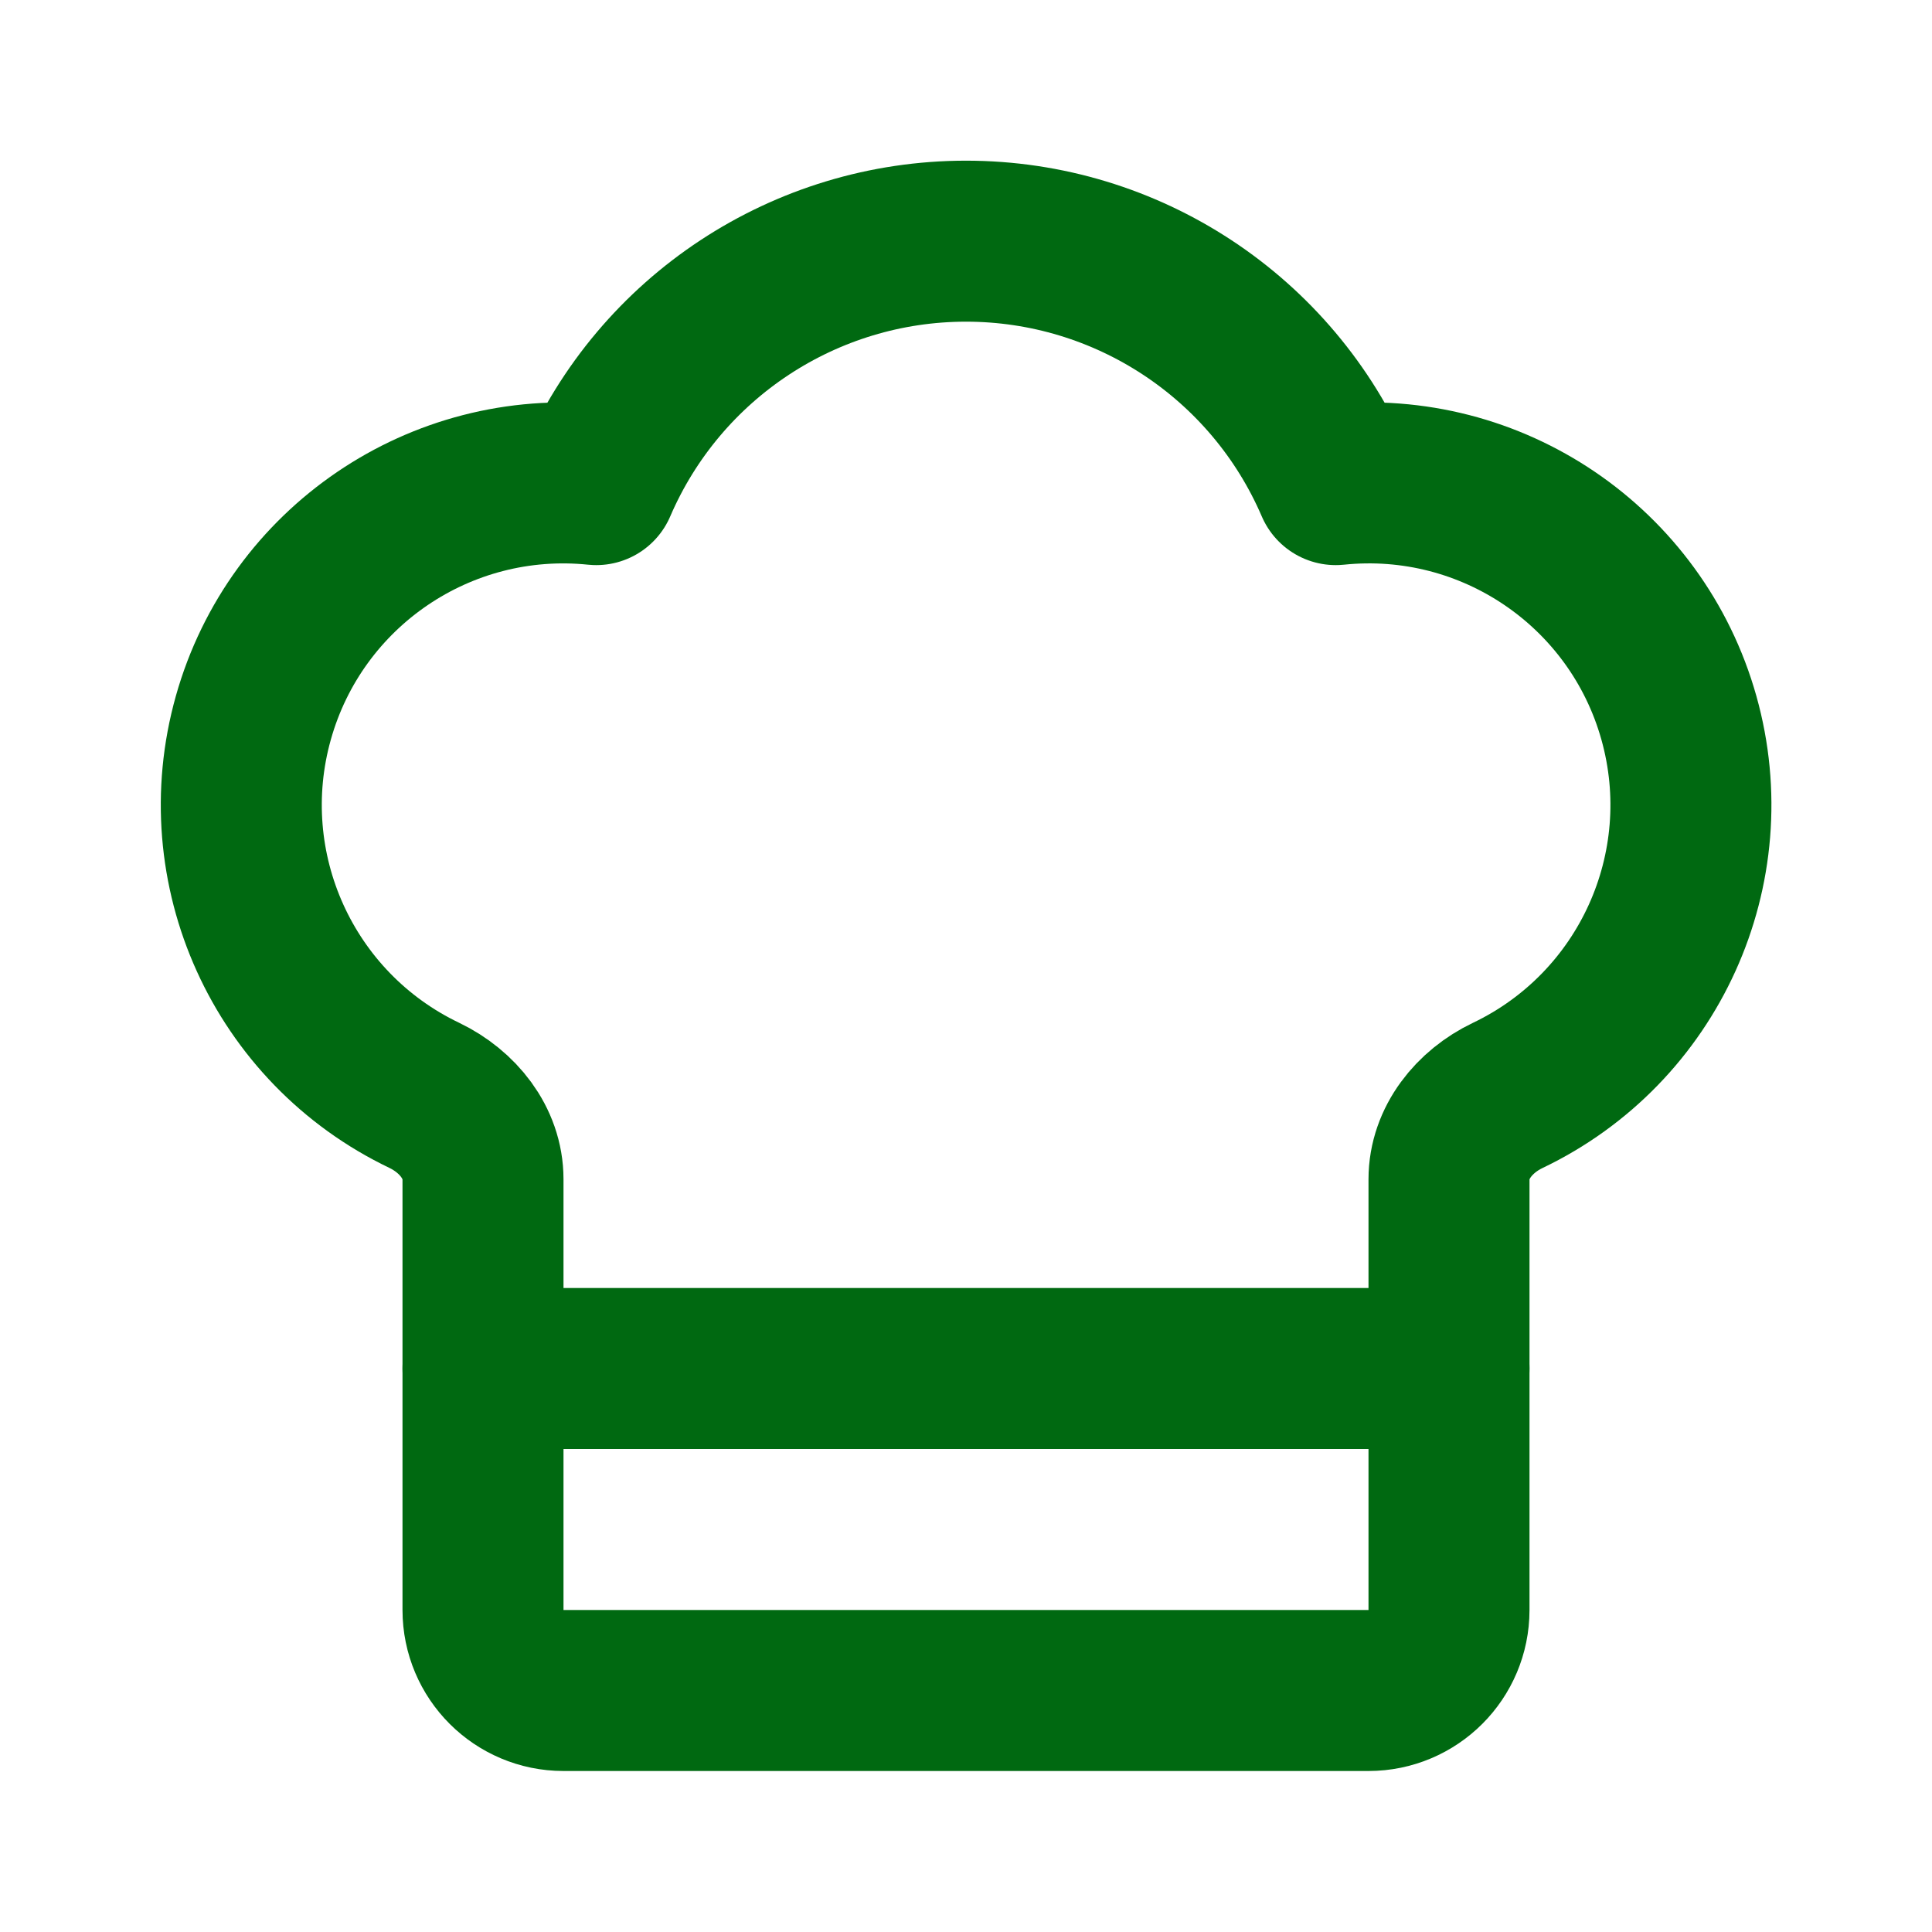
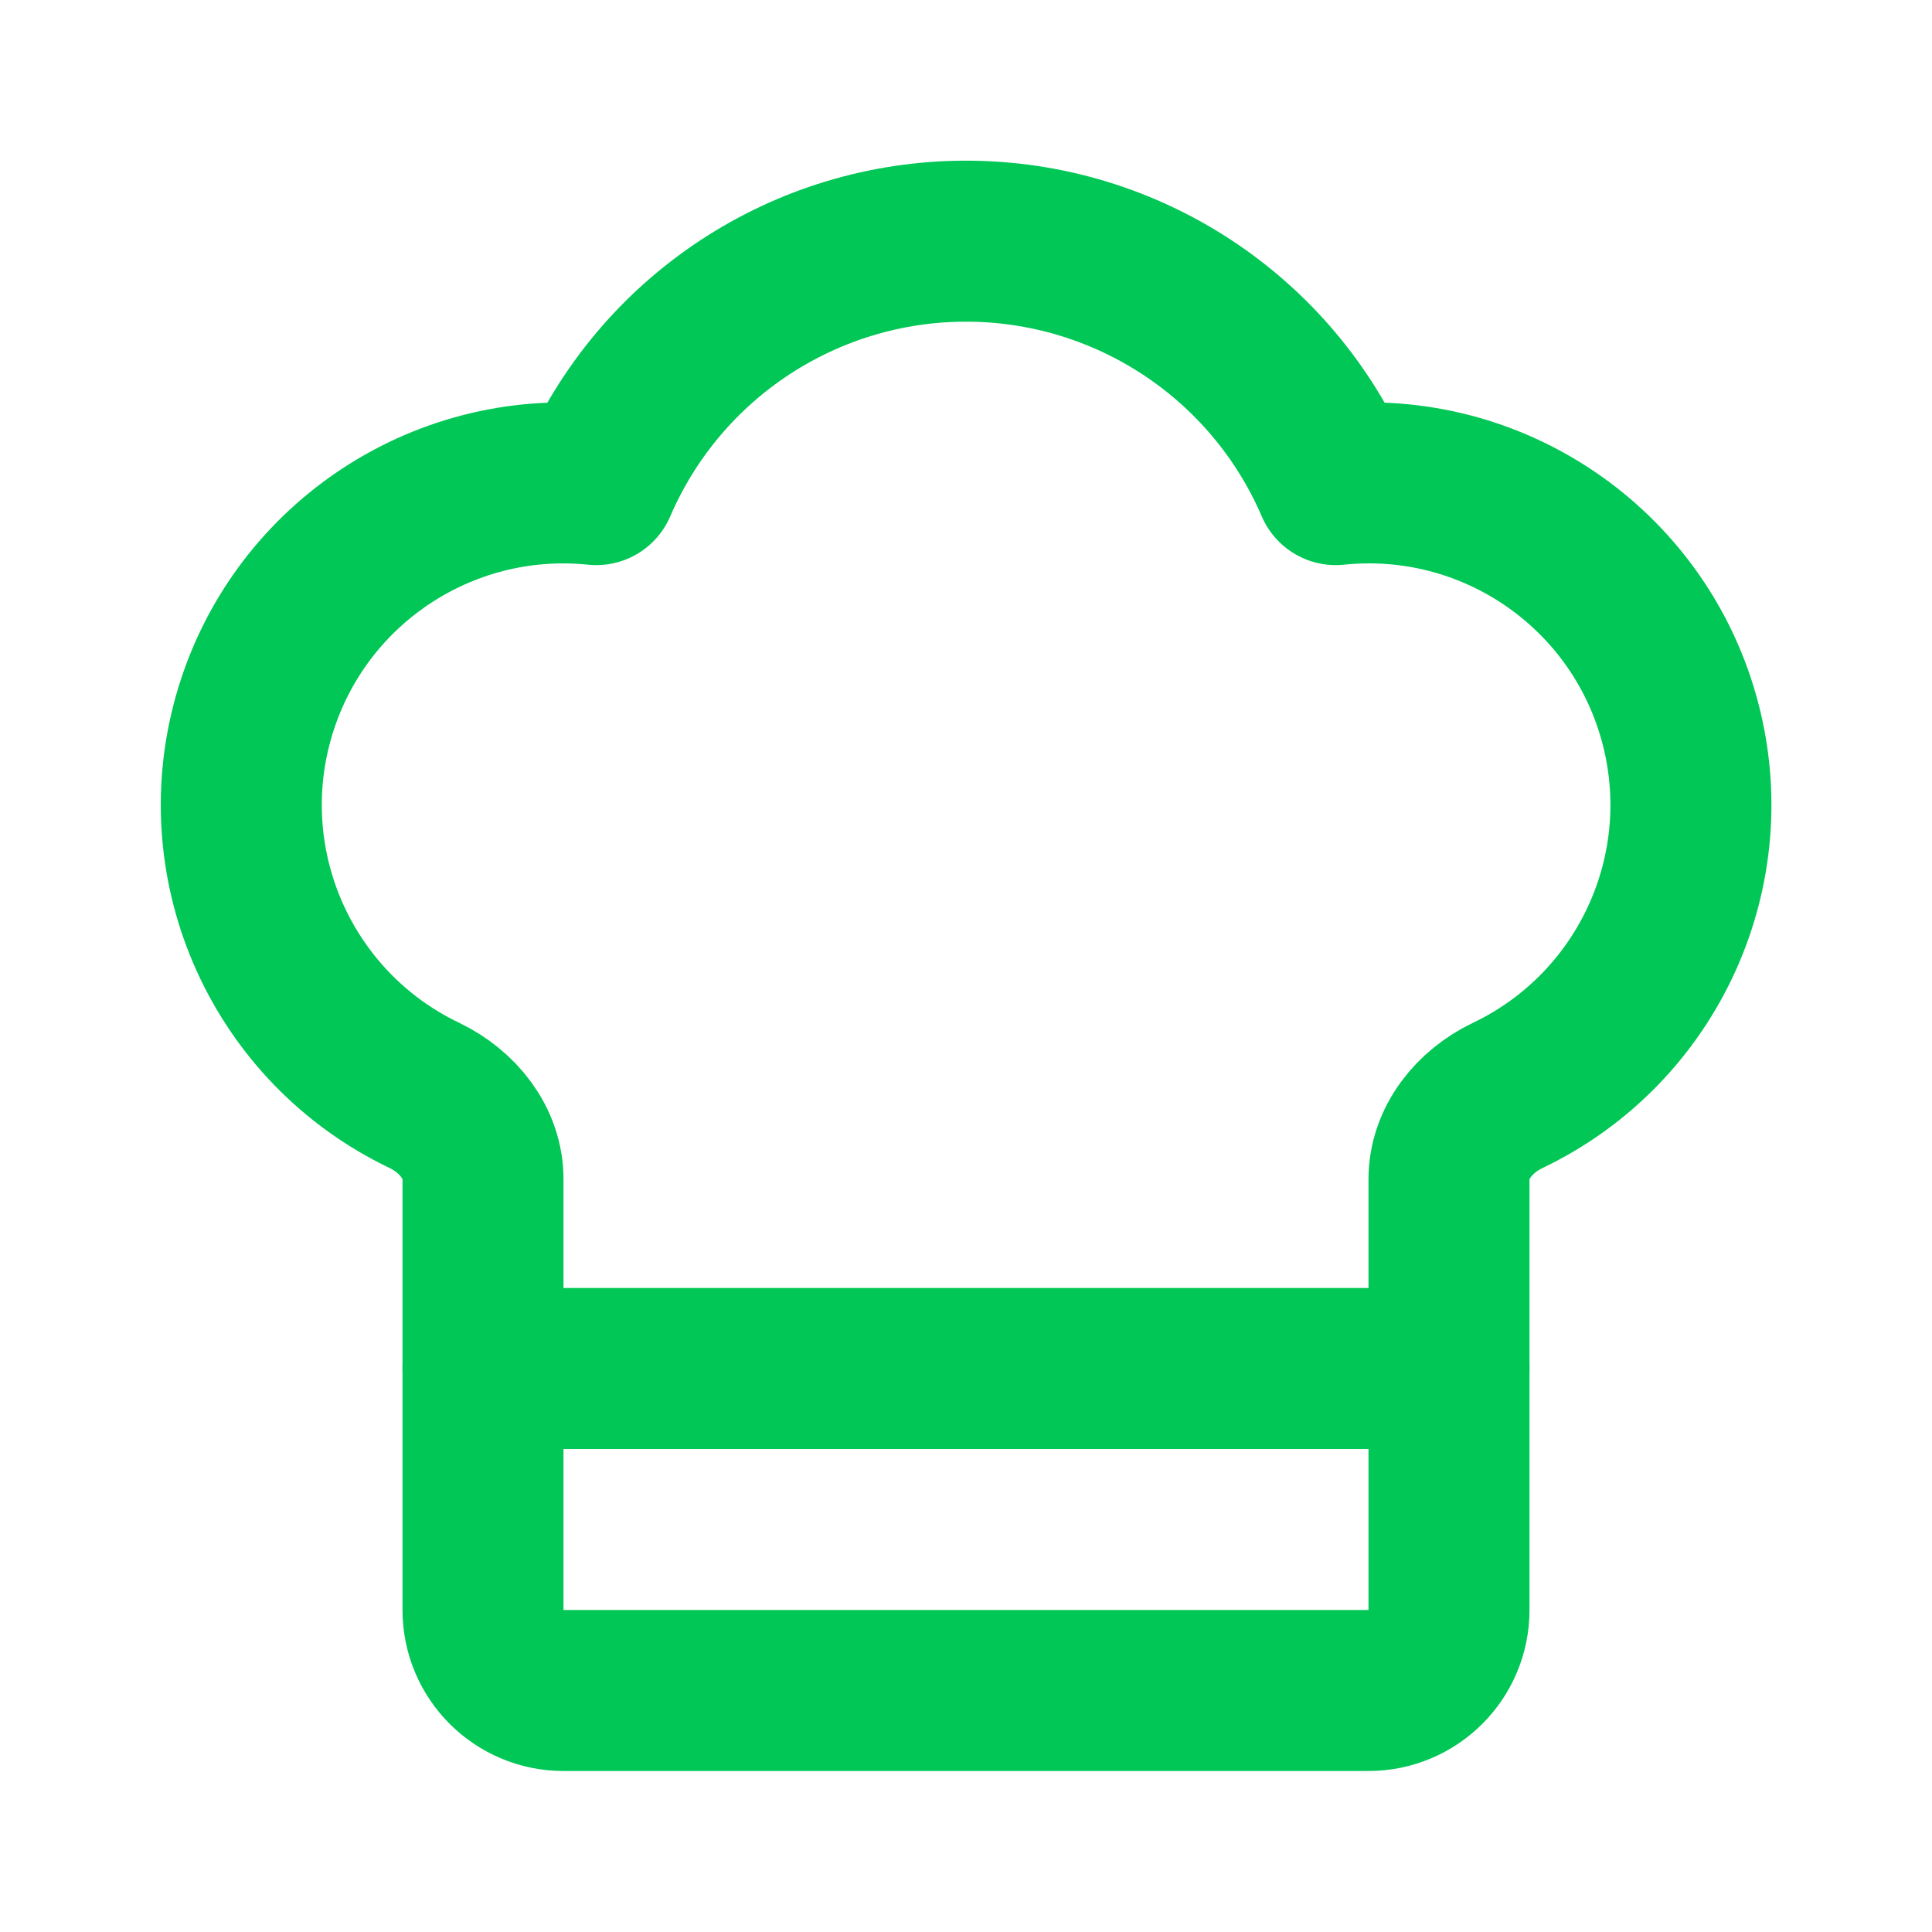
- <svg xmlns="http://www.w3.org/2000/svg" width="24" height="24" viewBox="0 0 24 24" fill="none" stroke="#006911" stroke-width="2" stroke-linecap="round" stroke-linejoin="round" class="lucide lucide-chef-hat-icon lucide-chef-hat">
+ <svg xmlns="http://www.w3.org/2000/svg" width="24" height="24" viewBox="0 0 24 24" fill="none" stroke="#00c755" stroke-width="2" stroke-linecap="round" stroke-linejoin="round" class="lucide lucide-chef-hat-icon lucide-chef-hat">
  <path d="M17 21a1 1 0 0 0 1-1v-5.35c0-.457.316-.844.727-1.041a4 4 0 0 0-2.134-7.589 5 5 0 0 0-9.186 0 4 4 0 0 0-2.134 7.588c.411.198.727.585.727 1.041V20a1 1 0 0 0 1 1Z" />
  <path d="M6 17h12" />
</svg>
